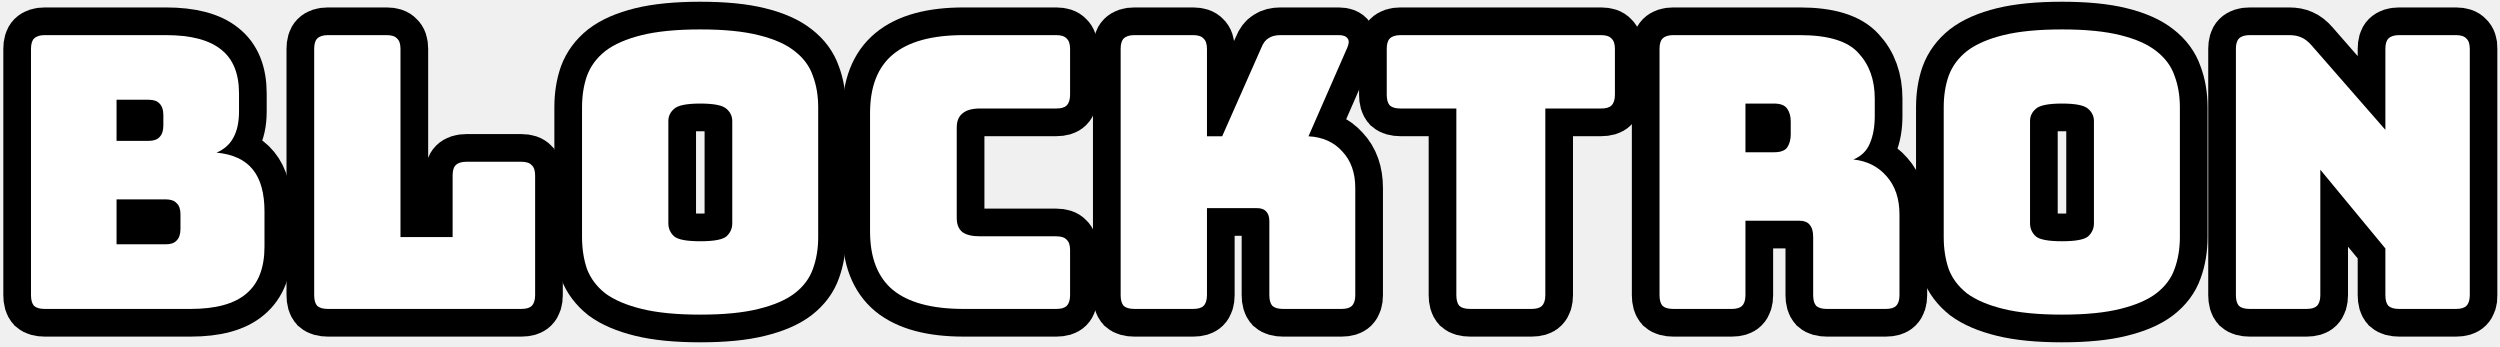
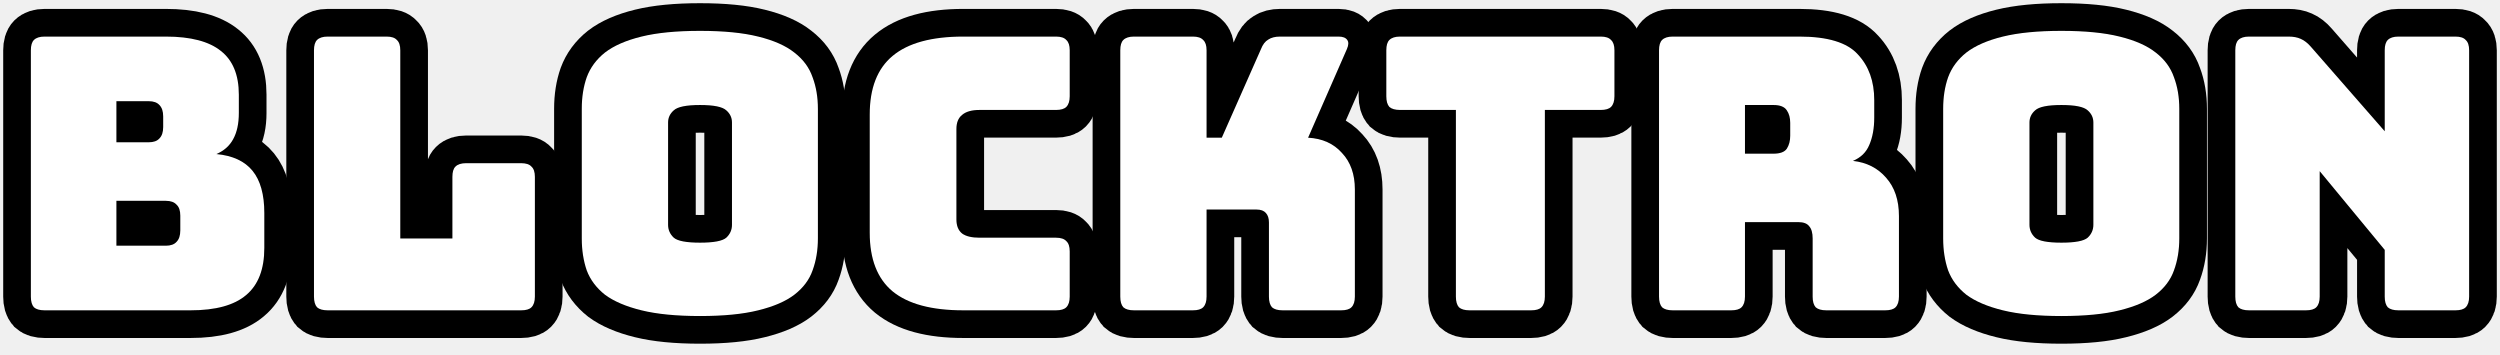
- <svg xmlns="http://www.w3.org/2000/svg" width="526" height="73" viewBox="0 0 526 73" fill="none">
-   <mask id="path-1-outside-1_94_24" maskUnits="userSpaceOnUse" x="0.521" y="0.188" width="525" height="72" fill="black">
-     <rect fill="white" x="0.521" y="0.188" width="525" height="72" />
-     <path d="M40.128 65H9.402C8.388 65 7.641 64.787 7.161 64.36C6.735 63.88 6.521 63.133 6.521 62.119V10.268C6.521 9.255 6.735 8.535 7.161 8.108C7.641 7.628 8.388 7.388 9.402 7.388H34.927C40.155 7.388 44.023 8.401 46.53 10.428C49.037 12.402 50.29 15.47 50.29 19.63V23.471C50.29 25.712 49.89 27.552 49.09 28.992C48.343 30.379 47.17 31.42 45.569 32.113C48.983 32.433 51.517 33.607 53.171 35.634C54.825 37.661 55.652 40.621 55.652 44.516V51.877C55.652 56.358 54.371 59.666 51.811 61.799C49.304 63.933 45.409 65 40.128 65ZM24.525 20.991V29.633H31.326C32.34 29.633 33.087 29.366 33.567 28.832C34.1 28.299 34.367 27.499 34.367 26.432V24.191C34.367 23.125 34.1 22.324 33.567 21.791C33.087 21.258 32.34 20.991 31.326 20.991H24.525ZM24.525 41.955V51.397H34.927C35.941 51.397 36.688 51.13 37.168 50.597C37.701 50.063 37.968 49.263 37.968 48.196V45.076C37.968 44.009 37.701 43.235 37.168 42.755C36.688 42.222 35.941 41.955 34.927 41.955H24.525Z" />
-     <path d="M109.712 65H68.983C67.97 65 67.223 64.787 66.743 64.36C66.316 63.88 66.103 63.133 66.103 62.119V10.268C66.103 9.255 66.316 8.535 66.743 8.108C67.223 7.628 67.97 7.388 68.983 7.388H81.386C82.399 7.388 83.119 7.628 83.546 8.108C84.026 8.535 84.266 9.255 84.266 10.268V49.877H95.229V36.914C95.229 35.901 95.442 35.18 95.869 34.754C96.349 34.273 97.096 34.033 98.109 34.033H109.712C110.725 34.033 111.445 34.273 111.872 34.754C112.352 35.18 112.592 35.901 112.592 36.914V62.119C112.592 63.133 112.352 63.88 111.872 64.36C111.445 64.787 110.725 65 109.712 65Z" />
-     <path d="M172.15 49.877C172.15 52.331 171.776 54.571 171.03 56.598C170.336 58.572 169.056 60.279 167.189 61.719C165.375 63.106 162.841 64.2 159.587 65C156.386 65.8 152.306 66.2 147.345 66.2C142.384 66.2 138.276 65.8 135.022 65C131.768 64.2 129.207 63.106 127.34 61.719C125.527 60.279 124.246 58.572 123.5 56.598C122.806 54.571 122.459 52.331 122.459 49.877V22.591C122.459 20.137 122.806 17.923 123.5 15.95C124.246 13.923 125.527 12.189 127.34 10.749C129.207 9.308 131.768 8.188 135.022 7.388C138.276 6.588 142.384 6.188 147.345 6.188C152.306 6.188 156.386 6.588 159.587 7.388C162.841 8.188 165.375 9.308 167.189 10.749C169.056 12.189 170.336 13.923 171.03 15.95C171.776 17.923 172.15 20.137 172.15 22.591V49.877ZM140.623 46.996C140.623 48.063 141.023 48.97 141.823 49.717C142.624 50.41 144.464 50.757 147.345 50.757C150.225 50.757 152.066 50.41 152.866 49.717C153.666 48.97 154.066 48.063 154.066 46.996V25.472C154.066 24.458 153.666 23.605 152.866 22.911C152.066 22.164 150.225 21.791 147.345 21.791C144.464 21.791 142.624 22.164 141.823 22.911C141.023 23.605 140.623 24.458 140.623 25.472V46.996Z" />
-     <path d="M222.265 65H202.741C196.073 65 191.111 63.666 187.857 60.999C184.657 58.332 183.056 54.224 183.056 48.677V23.791C183.056 18.244 184.657 14.136 187.857 11.469C191.111 8.748 196.073 7.388 202.741 7.388H222.265C223.278 7.388 223.998 7.628 224.425 8.108C224.905 8.535 225.145 9.255 225.145 10.268V19.951C225.145 20.964 224.905 21.711 224.425 22.191C223.998 22.618 223.278 22.831 222.265 22.831H206.181C204.528 22.831 203.301 23.178 202.501 23.871C201.7 24.512 201.3 25.498 201.3 26.832V45.876C201.3 47.21 201.7 48.197 202.501 48.837C203.301 49.423 204.528 49.717 206.181 49.717H222.265C223.278 49.717 223.998 49.957 224.425 50.437C224.905 50.864 225.145 51.584 225.145 52.597V62.119C225.145 63.133 224.905 63.88 224.425 64.36C223.998 64.787 223.278 65 222.265 65Z" />
-     <path d="M251.065 65H238.663C237.649 65 236.902 64.787 236.422 64.36C235.995 63.88 235.782 63.133 235.782 62.119V10.268C235.782 9.255 235.995 8.535 236.422 8.108C236.902 7.628 237.649 7.388 238.663 7.388H251.065C252.079 7.388 252.799 7.628 253.226 8.108C253.706 8.535 253.946 9.255 253.946 10.268V28.672H257.146L265.388 10.028C265.762 9.068 266.268 8.401 266.908 8.028C267.549 7.601 268.375 7.388 269.389 7.388H281.712C282.618 7.388 283.232 7.628 283.552 8.108C283.872 8.535 283.845 9.175 283.472 10.028L275.31 28.672C278.298 28.832 280.671 29.899 282.432 31.873C284.245 33.793 285.152 36.354 285.152 39.555V62.119C285.152 63.133 284.912 63.88 284.432 64.36C284.005 64.787 283.285 65 282.272 65H269.949C268.936 65 268.189 64.787 267.709 64.36C267.282 63.88 267.068 63.133 267.068 62.119V46.516C267.068 45.663 266.855 44.996 266.428 44.516C266.002 44.036 265.361 43.795 264.508 43.795H253.946V62.119C253.946 63.133 253.706 63.88 253.226 64.36C252.799 64.787 252.079 65 251.065 65Z" />
-     <path d="M322.256 65H309.294C308.28 65 307.533 64.787 307.053 64.36C306.626 63.88 306.413 63.133 306.413 62.119V22.831H294.651C293.637 22.831 292.89 22.618 292.41 22.191C291.983 21.711 291.77 20.964 291.77 19.951V10.268C291.77 9.255 291.983 8.535 292.41 8.108C292.89 7.628 293.637 7.388 294.651 7.388H336.899C337.913 7.388 338.633 7.628 339.06 8.108C339.54 8.535 339.78 9.255 339.78 10.268V19.951C339.78 20.964 339.54 21.711 339.06 22.191C338.633 22.618 337.913 22.831 336.899 22.831H325.137V62.119C325.137 63.133 324.897 63.88 324.417 64.36C323.99 64.787 323.27 65 322.256 65Z" />
-     <path d="M367.246 21.791V32.033H373.247C374.634 32.033 375.568 31.686 376.048 30.993C376.528 30.246 376.768 29.339 376.768 28.272V25.552C376.768 24.485 376.528 23.605 376.048 22.911C375.568 22.164 374.634 21.791 373.247 21.791H367.246ZM364.365 65H352.043C351.029 65 350.282 64.787 349.802 64.36C349.375 63.88 349.162 63.133 349.162 62.119V10.268C349.162 9.255 349.375 8.535 349.802 8.108C350.282 7.628 351.029 7.388 352.043 7.388H378.688C384.663 7.388 388.77 8.641 391.011 11.149C393.305 13.602 394.452 16.803 394.452 20.751V24.431C394.452 26.672 394.105 28.592 393.411 30.193C392.771 31.74 391.624 32.86 389.971 33.553C392.851 33.873 395.172 35.047 396.932 37.074C398.746 39.101 399.653 41.795 399.653 45.156V62.119C399.653 63.133 399.413 63.88 398.932 64.36C398.506 64.787 397.786 65 396.772 65H384.369C383.356 65 382.609 64.787 382.129 64.36C381.702 63.88 381.489 63.133 381.489 62.119V49.877C381.489 48.703 381.249 47.85 380.769 47.316C380.342 46.73 379.568 46.436 378.448 46.436H367.246V62.119C367.246 63.133 367.006 63.88 366.526 64.36C366.099 64.787 365.379 65 364.365 65Z" />
-     <path d="M458.648 49.877C458.648 52.331 458.274 54.571 457.527 56.598C456.834 58.572 455.554 60.279 453.686 61.719C451.873 63.106 449.339 64.2 446.085 65C442.884 65.8 438.803 66.2 433.842 66.2C428.881 66.2 424.774 65.8 421.52 65C418.266 64.2 415.705 63.106 413.838 61.719C412.024 60.279 410.744 58.572 409.997 56.598C409.304 54.571 408.957 52.331 408.957 49.877V22.591C408.957 20.137 409.304 17.923 409.997 15.95C410.744 13.923 412.024 12.189 413.838 10.749C415.705 9.308 418.266 8.188 421.52 7.388C424.774 6.588 428.881 6.188 433.842 6.188C438.803 6.188 442.884 6.588 446.085 7.388C449.339 8.188 451.873 9.308 453.686 10.749C455.554 12.189 456.834 13.923 457.527 15.95C458.274 17.923 458.648 20.137 458.648 22.591V49.877ZM427.121 46.996C427.121 48.063 427.521 48.97 428.321 49.717C429.121 50.41 430.962 50.757 433.842 50.757C436.723 50.757 438.563 50.41 439.363 49.717C440.164 48.97 440.564 48.063 440.564 46.996V25.472C440.564 24.458 440.164 23.605 439.363 22.911C438.563 22.164 436.723 21.791 433.842 21.791C430.962 21.791 429.121 22.164 428.321 22.911C427.521 23.605 427.121 24.458 427.121 25.472V46.996Z" />
-     <path d="M485.317 65H473.315C472.301 65 471.555 64.787 471.074 64.36C470.648 63.88 470.434 63.133 470.434 62.119V10.268C470.434 9.255 470.648 8.535 471.074 8.108C471.555 7.628 472.301 7.388 473.315 7.388H481.637C482.65 7.388 483.504 7.548 484.197 7.868C484.944 8.188 485.664 8.748 486.358 9.548L501.881 27.312V10.268C501.881 9.255 502.094 8.535 502.521 8.108C503.001 7.628 503.748 7.388 504.762 7.388H516.764C517.778 7.388 518.498 7.628 518.925 8.108C519.405 8.535 519.645 9.255 519.645 10.268V62.119C519.645 63.133 519.405 63.88 518.925 64.36C518.498 64.787 517.778 65 516.764 65H504.762C503.748 65 503.001 64.787 502.521 64.36C502.094 63.88 501.881 63.133 501.881 62.119V52.277L488.198 35.714V62.119C488.198 63.133 487.958 63.88 487.478 64.36C487.051 64.787 486.331 65 485.317 65Z" />
+ <svg xmlns="http://www.w3.org/2000/svg" width="162" height="23" viewBox="0 0 162 23" fill="none">
+   <mask id="path-1-outside-1_100_2" maskUnits="userSpaceOnUse" x="0" y="0" width="162" height="23" fill="black">
+     <rect fill="white" width="162" height="23" />
+     <path d="M12.348 20.109H2.887C2.575 20.109 2.345 20.044 2.197 19.912C2.066 19.764 2 19.535 2 19.222V3.257C2 2.944 2.066 2.723 2.197 2.591C2.345 2.443 2.575 2.37 2.887 2.37H10.747C12.356 2.37 13.547 2.682 14.319 3.306C15.091 3.914 15.477 4.858 15.477 6.139V7.322C15.477 8.012 15.354 8.579 15.108 9.022C14.878 9.449 14.516 9.769 14.024 9.983C15.075 10.082 15.855 10.443 16.364 11.067C16.873 11.691 17.128 12.603 17.128 13.802V16.069C17.128 17.448 16.734 18.467 15.945 19.124C15.174 19.781 13.974 20.109 12.348 20.109ZM7.544 6.558V9.219H9.638C9.95 9.219 10.18 9.137 10.328 8.973C10.492 8.808 10.574 8.562 10.574 8.234V7.544C10.574 7.215 10.492 6.969 10.328 6.805C10.18 6.64 9.95 6.558 9.638 6.558H7.544ZM7.544 13.014V15.921H10.747C11.059 15.921 11.289 15.839 11.437 15.674C11.601 15.51 11.683 15.264 11.683 14.935V13.974C11.683 13.646 11.601 13.408 11.437 13.26C11.289 13.096 11.059 13.014 10.747 13.014H7.544Z" />
+     <path d="M33.774 20.109H21.233C20.921 20.109 20.691 20.044 20.543 19.912C20.412 19.764 20.346 19.535 20.346 19.222V3.257C20.346 2.944 20.412 2.723 20.543 2.591C20.691 2.443 20.921 2.37 21.233 2.37H25.052C25.364 2.37 25.586 2.443 25.717 2.591C25.865 2.723 25.939 2.944 25.939 3.257V15.453H29.315V11.461C29.315 11.149 29.38 10.927 29.512 10.796C29.66 10.648 29.89 10.574 30.202 10.574H33.774C34.086 10.574 34.308 10.648 34.439 10.796C34.587 10.927 34.661 11.149 34.661 11.461V19.222C34.661 19.535 34.587 19.764 34.439 19.912C34.308 20.044 34.086 20.109 33.774 20.109Z" />
+     <path d="M53 15.453C53 16.208 52.885 16.898 52.655 17.522C52.442 18.13 52.047 18.656 51.472 19.099C50.914 19.526 50.134 19.863 49.132 20.109C48.146 20.356 46.89 20.479 45.362 20.479C43.834 20.479 42.57 20.356 41.568 20.109C40.566 19.863 39.777 19.526 39.202 19.099C38.644 18.656 38.25 18.13 38.02 17.522C37.806 16.898 37.699 16.208 37.699 15.453V7.051C37.699 6.295 37.806 5.614 38.02 5.006C38.25 4.382 38.644 3.848 39.202 3.404C39.777 2.961 40.566 2.616 41.568 2.37C42.57 2.123 43.834 2 45.362 2C46.89 2 48.146 2.123 49.132 2.37C50.134 2.616 50.914 2.961 51.472 3.404C52.047 3.848 52.442 4.382 52.655 5.006C52.885 5.614 53 6.295 53 7.051V15.453ZM43.292 14.566C43.292 14.894 43.416 15.174 43.662 15.403C43.908 15.617 44.475 15.724 45.362 15.724C46.249 15.724 46.816 15.617 47.062 15.403C47.309 15.174 47.432 14.894 47.432 14.566V7.938C47.432 7.626 47.309 7.363 47.062 7.149C46.816 6.92 46.249 6.805 45.362 6.805C44.475 6.805 43.908 6.92 43.662 7.149C43.416 7.363 43.292 7.626 43.292 7.938V14.566Z" />
+     <path d="M68.431 20.109H62.419C60.366 20.109 58.839 19.699 57.837 18.878C56.851 18.056 56.358 16.791 56.358 15.083V7.42C56.358 5.712 56.851 4.447 57.837 3.626C58.839 2.788 60.366 2.37 62.419 2.37H68.431C68.743 2.37 68.965 2.443 69.097 2.591C69.244 2.723 69.318 2.944 69.318 3.257V6.238C69.318 6.55 69.244 6.78 69.097 6.928C68.965 7.059 68.743 7.125 68.431 7.125H63.479C62.97 7.125 62.592 7.232 62.346 7.445C62.099 7.642 61.976 7.946 61.976 8.357V14.221C61.976 14.631 62.099 14.935 62.346 15.132C62.592 15.313 62.97 15.403 63.479 15.403H68.431C68.743 15.403 68.965 15.477 69.097 15.625C69.244 15.757 69.318 15.978 69.318 16.29V19.222C69.318 19.535 69.244 19.764 69.097 19.912C68.965 20.044 68.743 20.109 68.431 20.109Z" />
+     <path d="M77.299 20.109H73.481C73.168 20.109 72.939 20.044 72.791 19.912C72.659 19.764 72.594 19.535 72.594 19.222V3.257C72.594 2.944 72.659 2.723 72.791 2.591C72.939 2.443 73.168 2.37 73.481 2.37H77.299C77.612 2.37 77.833 2.443 77.965 2.591C78.113 2.723 78.186 2.944 78.186 3.257V8.923H79.172L81.71 3.183C81.825 2.887 81.981 2.682 82.178 2.567C82.375 2.435 82.63 2.37 82.942 2.37H86.736C87.015 2.37 87.204 2.443 87.303 2.591C87.401 2.723 87.393 2.92 87.278 3.183L84.765 8.923C85.685 8.973 86.416 9.301 86.958 9.909C87.516 10.5 87.796 11.289 87.796 12.274V19.222C87.796 19.535 87.722 19.764 87.574 19.912C87.442 20.044 87.221 20.109 86.909 20.109H83.114C82.802 20.109 82.572 20.044 82.424 19.912C82.293 19.764 82.227 19.535 82.227 19.222V14.418C82.227 14.155 82.162 13.95 82.03 13.802C81.899 13.654 81.702 13.58 81.439 13.58H78.186V19.222C78.186 19.535 78.113 19.764 77.965 19.912C77.833 20.044 77.612 20.109 77.299 20.109Z" />
+     <path d="M99.221 20.109H95.229C94.917 20.109 94.687 20.044 94.539 19.912C94.408 19.764 94.342 19.535 94.342 19.222V7.125H90.72C90.408 7.125 90.178 7.059 90.03 6.928C89.899 6.78 89.833 6.55 89.833 6.238V3.257C89.833 2.944 89.899 2.723 90.03 2.591C90.178 2.443 90.408 2.37 90.72 2.37H103.729C104.042 2.37 104.263 2.443 104.395 2.591C104.542 2.723 104.616 2.944 104.616 3.257V6.238C104.616 6.55 104.542 6.78 104.395 6.928C104.263 7.059 104.042 7.125 103.729 7.125H100.108V19.222C100.108 19.535 100.034 19.764 99.886 19.912C99.754 20.044 99.533 20.109 99.221 20.109Z" />
+     <path d="M113.074 6.805V9.958H114.922C115.349 9.958 115.636 9.852 115.784 9.638C115.932 9.408 116.006 9.129 116.006 8.8V7.963C116.006 7.634 115.932 7.363 115.784 7.149C115.636 6.92 115.349 6.805 114.922 6.805H113.074ZM112.187 20.109H108.392C108.08 20.109 107.85 20.044 107.702 19.912C107.571 19.764 107.505 19.535 107.505 19.222V3.257C107.505 2.944 107.571 2.723 107.702 2.591C107.85 2.443 108.08 2.37 108.392 2.37H116.597C118.437 2.37 119.701 2.756 120.391 3.528C121.098 4.283 121.451 5.269 121.451 6.484V7.618C121.451 8.307 121.344 8.899 121.13 9.392C120.933 9.868 120.58 10.213 120.071 10.426C120.958 10.525 121.673 10.886 122.215 11.511C122.773 12.135 123.052 12.964 123.052 13.999V19.222C123.052 19.535 122.978 19.764 122.831 19.912C122.699 20.044 122.477 20.109 122.165 20.109H118.346C118.034 20.109 117.804 20.044 117.656 19.912C117.525 19.764 117.459 19.535 117.459 19.222V15.453C117.459 15.091 117.385 14.829 117.238 14.664C117.106 14.484 116.868 14.393 116.523 14.393H113.074V19.222C113.074 19.535 113 19.764 112.852 19.912C112.72 20.044 112.499 20.109 112.187 20.109Z" />
+     <path d="M141.218 15.453C141.218 16.208 141.103 16.898 140.873 17.522C140.659 18.13 140.265 18.656 139.69 19.099C139.132 19.526 138.352 19.863 137.35 20.109C136.364 20.356 135.107 20.479 133.58 20.479C132.052 20.479 130.788 20.356 129.786 20.109C128.784 19.863 127.995 19.526 127.42 19.099C126.862 18.656 126.468 18.13 126.238 17.522C126.024 16.898 125.917 16.208 125.917 15.453V7.051C125.917 6.295 126.024 5.614 126.238 5.006C126.468 4.382 126.862 3.848 127.42 3.404C127.995 2.961 128.784 2.616 129.786 2.37C130.788 2.123 132.052 2 133.58 2C135.107 2 136.364 2.123 137.35 2.37C138.352 2.616 139.132 2.961 139.69 3.404C140.265 3.848 140.659 4.382 140.873 5.006C141.103 5.614 141.218 6.295 141.218 7.051V15.453ZM131.51 14.566C131.51 14.894 131.633 15.174 131.88 15.403C132.126 15.617 132.693 15.724 133.58 15.724C134.467 15.724 135.034 15.617 135.28 15.403C135.526 15.174 135.65 14.894 135.65 14.566V7.938C135.65 7.626 135.526 7.363 135.28 7.149C135.034 6.92 134.467 6.805 133.58 6.805C132.693 6.805 132.126 6.92 131.88 7.149C131.633 7.363 131.51 7.626 131.51 7.938V14.566Z" />
+     <path d="M149.43 20.109H145.734C145.422 20.109 145.192 20.044 145.044 19.912C144.913 19.764 144.847 19.535 144.847 19.222V3.257C144.847 2.944 144.913 2.723 145.044 2.591C145.192 2.443 145.422 2.37 145.734 2.37H148.297C148.609 2.37 148.872 2.419 149.085 2.517C149.315 2.616 149.537 2.788 149.75 3.035L154.53 8.505V3.257C154.53 2.944 154.596 2.723 154.727 2.591C154.875 2.443 155.105 2.37 155.417 2.37H159.113C159.425 2.37 159.647 2.443 159.778 2.591C159.926 2.723 160 2.944 160 3.257V19.222C160 19.535 159.926 19.764 159.778 19.912C159.647 20.044 159.425 20.109 159.113 20.109H155.417C155.105 20.109 154.875 20.044 154.727 19.912C154.596 19.764 154.53 19.535 154.53 19.222V16.192L150.317 11.092V19.222C150.317 19.535 150.243 19.764 150.095 19.912C149.964 20.044 149.742 20.109 149.43 20.109Z" />
  </mask>
-   <path d="M40.128 65H9.402C8.388 65 7.641 64.787 7.161 64.36C6.735 63.88 6.521 63.133 6.521 62.119V10.268C6.521 9.255 6.735 8.535 7.161 8.108C7.641 7.628 8.388 7.388 9.402 7.388H34.927C40.155 7.388 44.023 8.401 46.53 10.428C49.037 12.402 50.29 15.47 50.29 19.63V23.471C50.29 25.712 49.89 27.552 49.09 28.992C48.343 30.379 47.17 31.42 45.569 32.113C48.983 32.433 51.517 33.607 53.171 35.634C54.825 37.661 55.652 40.621 55.652 44.516V51.877C55.652 56.358 54.371 59.666 51.811 61.799C49.304 63.933 45.409 65 40.128 65ZM24.525 20.991V29.633H31.326C32.34 29.633 33.087 29.366 33.567 28.832C34.1 28.299 34.367 27.499 34.367 26.432V24.191C34.367 23.125 34.1 22.324 33.567 21.791C33.087 21.258 32.34 20.991 31.326 20.991H24.525ZM24.525 41.955V51.397H34.927C35.941 51.397 36.688 51.13 37.168 50.597C37.701 50.063 37.968 49.263 37.968 48.196V45.076C37.968 44.009 37.701 43.235 37.168 42.755C36.688 42.222 35.941 41.955 34.927 41.955H24.525Z" fill="white" />
-   <path d="M109.712 65H68.983C67.97 65 67.223 64.787 66.743 64.36C66.316 63.88 66.103 63.133 66.103 62.119V10.268C66.103 9.255 66.316 8.535 66.743 8.108C67.223 7.628 67.97 7.388 68.983 7.388H81.386C82.399 7.388 83.119 7.628 83.546 8.108C84.026 8.535 84.266 9.255 84.266 10.268V49.877H95.229V36.914C95.229 35.901 95.442 35.18 95.869 34.754C96.349 34.273 97.096 34.033 98.109 34.033H109.712C110.725 34.033 111.445 34.273 111.872 34.754C112.352 35.18 112.592 35.901 112.592 36.914V62.119C112.592 63.133 112.352 63.88 111.872 64.36C111.445 64.787 110.725 65 109.712 65Z" fill="white" />
-   <path d="M172.15 49.877C172.15 52.331 171.776 54.571 171.03 56.598C170.336 58.572 169.056 60.279 167.189 61.719C165.375 63.106 162.841 64.2 159.587 65C156.386 65.8 152.306 66.2 147.345 66.2C142.384 66.2 138.276 65.8 135.022 65C131.768 64.2 129.207 63.106 127.34 61.719C125.527 60.279 124.246 58.572 123.5 56.598C122.806 54.571 122.459 52.331 122.459 49.877V22.591C122.459 20.137 122.806 17.923 123.5 15.95C124.246 13.923 125.527 12.189 127.34 10.749C129.207 9.308 131.768 8.188 135.022 7.388C138.276 6.588 142.384 6.188 147.345 6.188C152.306 6.188 156.386 6.588 159.587 7.388C162.841 8.188 165.375 9.308 167.189 10.749C169.056 12.189 170.336 13.923 171.03 15.95C171.776 17.923 172.15 20.137 172.15 22.591V49.877ZM140.623 46.996C140.623 48.063 141.023 48.97 141.823 49.717C142.624 50.41 144.464 50.757 147.345 50.757C150.225 50.757 152.066 50.41 152.866 49.717C153.666 48.97 154.066 48.063 154.066 46.996V25.472C154.066 24.458 153.666 23.605 152.866 22.911C152.066 22.164 150.225 21.791 147.345 21.791C144.464 21.791 142.624 22.164 141.823 22.911C141.023 23.605 140.623 24.458 140.623 25.472V46.996Z" fill="white" />
-   <path d="M222.265 65H202.741C196.073 65 191.111 63.666 187.857 60.999C184.657 58.332 183.056 54.224 183.056 48.677V23.791C183.056 18.244 184.657 14.136 187.857 11.469C191.111 8.748 196.073 7.388 202.741 7.388H222.265C223.278 7.388 223.998 7.628 224.425 8.108C224.905 8.535 225.145 9.255 225.145 10.268V19.951C225.145 20.964 224.905 21.711 224.425 22.191C223.998 22.618 223.278 22.831 222.265 22.831H206.181C204.528 22.831 203.301 23.178 202.501 23.871C201.7 24.512 201.3 25.498 201.3 26.832V45.876C201.3 47.21 201.7 48.197 202.501 48.837C203.301 49.423 204.528 49.717 206.181 49.717H222.265C223.278 49.717 223.998 49.957 224.425 50.437C224.905 50.864 225.145 51.584 225.145 52.597V62.119C225.145 63.133 224.905 63.88 224.425 64.36C223.998 64.787 223.278 65 222.265 65Z" fill="white" />
-   <path d="M251.065 65H238.663C237.649 65 236.902 64.787 236.422 64.36C235.995 63.88 235.782 63.133 235.782 62.119V10.268C235.782 9.255 235.995 8.535 236.422 8.108C236.902 7.628 237.649 7.388 238.663 7.388H251.065C252.079 7.388 252.799 7.628 253.226 8.108C253.706 8.535 253.946 9.255 253.946 10.268V28.672H257.146L265.388 10.028C265.762 9.068 266.268 8.401 266.908 8.028C267.549 7.601 268.375 7.388 269.389 7.388H281.712C282.618 7.388 283.232 7.628 283.552 8.108C283.872 8.535 283.845 9.175 283.472 10.028L275.31 28.672C278.298 28.832 280.671 29.899 282.432 31.873C284.245 33.793 285.152 36.354 285.152 39.555V62.119C285.152 63.133 284.912 63.88 284.432 64.36C284.005 64.787 283.285 65 282.272 65H269.949C268.936 65 268.189 64.787 267.709 64.36C267.282 63.88 267.068 63.133 267.068 62.119V46.516C267.068 45.663 266.855 44.996 266.428 44.516C266.002 44.036 265.361 43.795 264.508 43.795H253.946V62.119C253.946 63.133 253.706 63.88 253.226 64.36C252.799 64.787 252.079 65 251.065 65Z" fill="white" />
-   <path d="M322.256 65H309.294C308.28 65 307.533 64.787 307.053 64.36C306.626 63.88 306.413 63.133 306.413 62.119V22.831H294.651C293.637 22.831 292.89 22.618 292.41 22.191C291.983 21.711 291.77 20.964 291.77 19.951V10.268C291.77 9.255 291.983 8.535 292.41 8.108C292.89 7.628 293.637 7.388 294.651 7.388H336.899C337.913 7.388 338.633 7.628 339.06 8.108C339.54 8.535 339.78 9.255 339.78 10.268V19.951C339.78 20.964 339.54 21.711 339.06 22.191C338.633 22.618 337.913 22.831 336.899 22.831H325.137V62.119C325.137 63.133 324.897 63.88 324.417 64.36C323.99 64.787 323.27 65 322.256 65Z" fill="white" />
-   <path d="M367.246 21.791V32.033H373.247C374.634 32.033 375.568 31.686 376.048 30.993C376.528 30.246 376.768 29.339 376.768 28.272V25.552C376.768 24.485 376.528 23.605 376.048 22.911C375.568 22.164 374.634 21.791 373.247 21.791H367.246ZM364.365 65H352.043C351.029 65 350.282 64.787 349.802 64.36C349.375 63.88 349.162 63.133 349.162 62.119V10.268C349.162 9.255 349.375 8.535 349.802 8.108C350.282 7.628 351.029 7.388 352.043 7.388H378.688C384.663 7.388 388.77 8.641 391.011 11.149C393.305 13.602 394.452 16.803 394.452 20.751V24.431C394.452 26.672 394.105 28.592 393.411 30.193C392.771 31.74 391.624 32.86 389.971 33.553C392.851 33.873 395.172 35.047 396.932 37.074C398.746 39.101 399.653 41.795 399.653 45.156V62.119C399.653 63.133 399.413 63.88 398.932 64.36C398.506 64.787 397.786 65 396.772 65H384.369C383.356 65 382.609 64.787 382.129 64.36C381.702 63.88 381.489 63.133 381.489 62.119V49.877C381.489 48.703 381.249 47.85 380.769 47.316C380.342 46.73 379.568 46.436 378.448 46.436H367.246V62.119C367.246 63.133 367.006 63.88 366.526 64.36C366.099 64.787 365.379 65 364.365 65Z" fill="white" />
-   <path d="M458.648 49.877C458.648 52.331 458.274 54.571 457.527 56.598C456.834 58.572 455.554 60.279 453.686 61.719C451.873 63.106 449.339 64.2 446.085 65C442.884 65.8 438.803 66.2 433.842 66.2C428.881 66.2 424.774 65.8 421.52 65C418.266 64.2 415.705 63.106 413.838 61.719C412.024 60.279 410.744 58.572 409.997 56.598C409.304 54.571 408.957 52.331 408.957 49.877V22.591C408.957 20.137 409.304 17.923 409.997 15.95C410.744 13.923 412.024 12.189 413.838 10.749C415.705 9.308 418.266 8.188 421.52 7.388C424.774 6.588 428.881 6.188 433.842 6.188C438.803 6.188 442.884 6.588 446.085 7.388C449.339 8.188 451.873 9.308 453.686 10.749C455.554 12.189 456.834 13.923 457.527 15.95C458.274 17.923 458.648 20.137 458.648 22.591V49.877ZM427.121 46.996C427.121 48.063 427.521 48.97 428.321 49.717C429.121 50.41 430.962 50.757 433.842 50.757C436.723 50.757 438.563 50.41 439.363 49.717C440.164 48.97 440.564 48.063 440.564 46.996V25.472C440.564 24.458 440.164 23.605 439.363 22.911C438.563 22.164 436.723 21.791 433.842 21.791C430.962 21.791 429.121 22.164 428.321 22.911C427.521 23.605 427.121 24.458 427.121 25.472V46.996Z" fill="white" />
-   <path d="M485.317 65H473.315C472.301 65 471.555 64.787 471.074 64.36C470.648 63.88 470.434 63.133 470.434 62.119V10.268C470.434 9.255 470.648 8.535 471.074 8.108C471.555 7.628 472.301 7.388 473.315 7.388H481.637C482.65 7.388 483.504 7.548 484.197 7.868C484.944 8.188 485.664 8.748 486.358 9.548L501.881 27.312V10.268C501.881 9.255 502.094 8.535 502.521 8.108C503.001 7.628 503.748 7.388 504.762 7.388H516.764C517.778 7.388 518.498 7.628 518.925 8.108C519.405 8.535 519.645 9.255 519.645 10.268V62.119C519.645 63.133 519.405 63.88 518.925 64.36C518.498 64.787 517.778 65 516.764 65H504.762C503.748 65 503.001 64.787 502.521 64.36C502.094 63.88 501.881 63.133 501.881 62.119V52.277L488.198 35.714V62.119C488.198 63.133 487.958 63.88 487.478 64.36C487.051 64.787 486.331 65 485.317 65Z" fill="white" />
-   <path d="M40.128 65H9.402C8.388 65 7.641 64.787 7.161 64.36C6.735 63.88 6.521 63.133 6.521 62.119V10.268C6.521 9.255 6.735 8.535 7.161 8.108C7.641 7.628 8.388 7.388 9.402 7.388H34.927C40.155 7.388 44.023 8.401 46.53 10.428C49.037 12.402 50.29 15.47 50.29 19.63V23.471C50.29 25.712 49.89 27.552 49.09 28.992C48.343 30.379 47.17 31.42 45.569 32.113C48.983 32.433 51.517 33.607 53.171 35.634C54.825 37.661 55.652 40.621 55.652 44.516V51.877C55.652 56.358 54.371 59.666 51.811 61.799C49.304 63.933 45.409 65 40.128 65ZM24.525 20.991V29.633H31.326C32.34 29.633 33.087 29.366 33.567 28.832C34.1 28.299 34.367 27.499 34.367 26.432V24.191C34.367 23.125 34.1 22.324 33.567 21.791C33.087 21.258 32.34 20.991 31.326 20.991H24.525ZM24.525 41.955V51.397H34.927C35.941 51.397 36.688 51.13 37.168 50.597C37.701 50.063 37.968 49.263 37.968 48.196V45.076C37.968 44.009 37.701 43.235 37.168 42.755C36.688 42.222 35.941 41.955 34.927 41.955H24.525Z" stroke="black" stroke-width="11.642" mask="url(#path-1-outside-1_94_24)" />
-   <path d="M109.712 65H68.983C67.97 65 67.223 64.787 66.743 64.36C66.316 63.88 66.103 63.133 66.103 62.119V10.268C66.103 9.255 66.316 8.535 66.743 8.108C67.223 7.628 67.97 7.388 68.983 7.388H81.386C82.399 7.388 83.119 7.628 83.546 8.108C84.026 8.535 84.266 9.255 84.266 10.268V49.877H95.229V36.914C95.229 35.901 95.442 35.18 95.869 34.754C96.349 34.273 97.096 34.033 98.109 34.033H109.712C110.725 34.033 111.445 34.273 111.872 34.754C112.352 35.18 112.592 35.901 112.592 36.914V62.119C112.592 63.133 112.352 63.88 111.872 64.36C111.445 64.787 110.725 65 109.712 65Z" stroke="black" stroke-width="11.642" mask="url(#path-1-outside-1_94_24)" />
-   <path d="M172.15 49.877C172.15 52.331 171.776 54.571 171.03 56.598C170.336 58.572 169.056 60.279 167.189 61.719C165.375 63.106 162.841 64.2 159.587 65C156.386 65.8 152.306 66.2 147.345 66.2C142.384 66.2 138.276 65.8 135.022 65C131.768 64.2 129.207 63.106 127.34 61.719C125.527 60.279 124.246 58.572 123.5 56.598C122.806 54.571 122.459 52.331 122.459 49.877V22.591C122.459 20.137 122.806 17.923 123.5 15.95C124.246 13.923 125.527 12.189 127.34 10.749C129.207 9.308 131.768 8.188 135.022 7.388C138.276 6.588 142.384 6.188 147.345 6.188C152.306 6.188 156.386 6.588 159.587 7.388C162.841 8.188 165.375 9.308 167.189 10.749C169.056 12.189 170.336 13.923 171.03 15.95C171.776 17.923 172.15 20.137 172.15 22.591V49.877ZM140.623 46.996C140.623 48.063 141.023 48.97 141.823 49.717C142.624 50.41 144.464 50.757 147.345 50.757C150.225 50.757 152.066 50.41 152.866 49.717C153.666 48.97 154.066 48.063 154.066 46.996V25.472C154.066 24.458 153.666 23.605 152.866 22.911C152.066 22.164 150.225 21.791 147.345 21.791C144.464 21.791 142.624 22.164 141.823 22.911C141.023 23.605 140.623 24.458 140.623 25.472V46.996Z" stroke="black" stroke-width="11.642" mask="url(#path-1-outside-1_94_24)" />
-   <path d="M222.265 65H202.741C196.073 65 191.111 63.666 187.857 60.999C184.657 58.332 183.056 54.224 183.056 48.677V23.791C183.056 18.244 184.657 14.136 187.857 11.469C191.111 8.748 196.073 7.388 202.741 7.388H222.265C223.278 7.388 223.998 7.628 224.425 8.108C224.905 8.535 225.145 9.255 225.145 10.268V19.951C225.145 20.964 224.905 21.711 224.425 22.191C223.998 22.618 223.278 22.831 222.265 22.831H206.181C204.528 22.831 203.301 23.178 202.501 23.871C201.7 24.512 201.3 25.498 201.3 26.832V45.876C201.3 47.21 201.7 48.197 202.501 48.837C203.301 49.423 204.528 49.717 206.181 49.717H222.265C223.278 49.717 223.998 49.957 224.425 50.437C224.905 50.864 225.145 51.584 225.145 52.597V62.119C225.145 63.133 224.905 63.88 224.425 64.36C223.998 64.787 223.278 65 222.265 65Z" stroke="black" stroke-width="11.642" mask="url(#path-1-outside-1_94_24)" />
-   <path d="M251.065 65H238.663C237.649 65 236.902 64.787 236.422 64.36C235.995 63.88 235.782 63.133 235.782 62.119V10.268C235.782 9.255 235.995 8.535 236.422 8.108C236.902 7.628 237.649 7.388 238.663 7.388H251.065C252.079 7.388 252.799 7.628 253.226 8.108C253.706 8.535 253.946 9.255 253.946 10.268V28.672H257.146L265.388 10.028C265.762 9.068 266.268 8.401 266.908 8.028C267.549 7.601 268.375 7.388 269.389 7.388H281.712C282.618 7.388 283.232 7.628 283.552 8.108C283.872 8.535 283.845 9.175 283.472 10.028L275.31 28.672C278.298 28.832 280.671 29.899 282.432 31.873C284.245 33.793 285.152 36.354 285.152 39.555V62.119C285.152 63.133 284.912 63.88 284.432 64.36C284.005 64.787 283.285 65 282.272 65H269.949C268.936 65 268.189 64.787 267.709 64.36C267.282 63.88 267.068 63.133 267.068 62.119V46.516C267.068 45.663 266.855 44.996 266.428 44.516C266.002 44.036 265.361 43.795 264.508 43.795H253.946V62.119C253.946 63.133 253.706 63.88 253.226 64.36C252.799 64.787 252.079 65 251.065 65Z" stroke="black" stroke-width="11.642" mask="url(#path-1-outside-1_94_24)" />
-   <path d="M322.256 65H309.294C308.28 65 307.533 64.787 307.053 64.36C306.626 63.88 306.413 63.133 306.413 62.119V22.831H294.651C293.637 22.831 292.89 22.618 292.41 22.191C291.983 21.711 291.77 20.964 291.77 19.951V10.268C291.77 9.255 291.983 8.535 292.41 8.108C292.89 7.628 293.637 7.388 294.651 7.388H336.899C337.913 7.388 338.633 7.628 339.06 8.108C339.54 8.535 339.78 9.255 339.78 10.268V19.951C339.78 20.964 339.54 21.711 339.06 22.191C338.633 22.618 337.913 22.831 336.899 22.831H325.137V62.119C325.137 63.133 324.897 63.88 324.417 64.36C323.99 64.787 323.27 65 322.256 65Z" stroke="black" stroke-width="11.642" mask="url(#path-1-outside-1_94_24)" />
-   <path d="M367.246 21.791V32.033H373.247C374.634 32.033 375.568 31.686 376.048 30.993C376.528 30.246 376.768 29.339 376.768 28.272V25.552C376.768 24.485 376.528 23.605 376.048 22.911C375.568 22.164 374.634 21.791 373.247 21.791H367.246ZM364.365 65H352.043C351.029 65 350.282 64.787 349.802 64.36C349.375 63.88 349.162 63.133 349.162 62.119V10.268C349.162 9.255 349.375 8.535 349.802 8.108C350.282 7.628 351.029 7.388 352.043 7.388H378.688C384.663 7.388 388.77 8.641 391.011 11.149C393.305 13.602 394.452 16.803 394.452 20.751V24.431C394.452 26.672 394.105 28.592 393.411 30.193C392.771 31.74 391.624 32.86 389.971 33.553C392.851 33.873 395.172 35.047 396.932 37.074C398.746 39.101 399.653 41.795 399.653 45.156V62.119C399.653 63.133 399.413 63.88 398.932 64.36C398.506 64.787 397.786 65 396.772 65H384.369C383.356 65 382.609 64.787 382.129 64.36C381.702 63.88 381.489 63.133 381.489 62.119V49.877C381.489 48.703 381.249 47.85 380.769 47.316C380.342 46.73 379.568 46.436 378.448 46.436H367.246V62.119C367.246 63.133 367.006 63.88 366.526 64.36C366.099 64.787 365.379 65 364.365 65Z" stroke="black" stroke-width="11.642" mask="url(#path-1-outside-1_94_24)" />
-   <path d="M458.648 49.877C458.648 52.331 458.274 54.571 457.527 56.598C456.834 58.572 455.554 60.279 453.686 61.719C451.873 63.106 449.339 64.2 446.085 65C442.884 65.8 438.803 66.2 433.842 66.2C428.881 66.2 424.774 65.8 421.52 65C418.266 64.2 415.705 63.106 413.838 61.719C412.024 60.279 410.744 58.572 409.997 56.598C409.304 54.571 408.957 52.331 408.957 49.877V22.591C408.957 20.137 409.304 17.923 409.997 15.95C410.744 13.923 412.024 12.189 413.838 10.749C415.705 9.308 418.266 8.188 421.52 7.388C424.774 6.588 428.881 6.188 433.842 6.188C438.803 6.188 442.884 6.588 446.085 7.388C449.339 8.188 451.873 9.308 453.686 10.749C455.554 12.189 456.834 13.923 457.527 15.95C458.274 17.923 458.648 20.137 458.648 22.591V49.877ZM427.121 46.996C427.121 48.063 427.521 48.97 428.321 49.717C429.121 50.41 430.962 50.757 433.842 50.757C436.723 50.757 438.563 50.41 439.363 49.717C440.164 48.97 440.564 48.063 440.564 46.996V25.472C440.564 24.458 440.164 23.605 439.363 22.911C438.563 22.164 436.723 21.791 433.842 21.791C430.962 21.791 429.121 22.164 428.321 22.911C427.521 23.605 427.121 24.458 427.121 25.472V46.996Z" stroke="black" stroke-width="11.642" mask="url(#path-1-outside-1_94_24)" />
-   <path d="M485.317 65H473.315C472.301 65 471.555 64.787 471.074 64.36C470.648 63.88 470.434 63.133 470.434 62.119V10.268C470.434 9.255 470.648 8.535 471.074 8.108C471.555 7.628 472.301 7.388 473.315 7.388H481.637C482.65 7.388 483.504 7.548 484.197 7.868C484.944 8.188 485.664 8.748 486.358 9.548L501.881 27.312V10.268C501.881 9.255 502.094 8.535 502.521 8.108C503.001 7.628 503.748 7.388 504.762 7.388H516.764C517.778 7.388 518.498 7.628 518.925 8.108C519.405 8.535 519.645 9.255 519.645 10.268V62.119C519.645 63.133 519.405 63.88 518.925 64.36C518.498 64.787 517.778 65 516.764 65H504.762C503.748 65 503.001 64.787 502.521 64.36C502.094 63.88 501.881 63.133 501.881 62.119V52.277L488.198 35.714V62.119C488.198 63.133 487.958 63.88 487.478 64.36C487.051 64.787 486.331 65 485.317 65Z" stroke="black" stroke-width="11.642" mask="url(#path-1-outside-1_94_24)" />
+   <path d="M12.348 20.109H2.887C2.575 20.109 2.345 20.044 2.197 19.912C2.066 19.764 2 19.535 2 19.222V3.257C2 2.944 2.066 2.723 2.197 2.591C2.345 2.443 2.575 2.37 2.887 2.37H10.747C12.356 2.37 13.547 2.682 14.319 3.306C15.091 3.914 15.477 4.858 15.477 6.139V7.322C15.477 8.012 15.354 8.579 15.108 9.022C14.878 9.449 14.516 9.769 14.024 9.983C15.075 10.082 15.855 10.443 16.364 11.067C16.873 11.691 17.128 12.603 17.128 13.802V16.069C17.128 17.448 16.734 18.467 15.945 19.124C15.174 19.781 13.974 20.109 12.348 20.109ZM7.544 6.558V9.219H9.638C9.95 9.219 10.18 9.137 10.328 8.973C10.492 8.808 10.574 8.562 10.574 8.234V7.544C10.574 7.215 10.492 6.969 10.328 6.805C10.18 6.64 9.95 6.558 9.638 6.558H7.544ZM7.544 13.014V15.921H10.747C11.059 15.921 11.289 15.839 11.437 15.674C11.601 15.51 11.683 15.264 11.683 14.935V13.974C11.683 13.646 11.601 13.408 11.437 13.26C11.289 13.096 11.059 13.014 10.747 13.014H7.544Z" fill="white" />
+   <path d="M33.774 20.109H21.233C20.921 20.109 20.691 20.044 20.543 19.912C20.412 19.764 20.346 19.535 20.346 19.222V3.257C20.346 2.944 20.412 2.723 20.543 2.591C20.691 2.443 20.921 2.37 21.233 2.37H25.052C25.364 2.37 25.586 2.443 25.717 2.591C25.865 2.723 25.939 2.944 25.939 3.257V15.453H29.315V11.461C29.315 11.149 29.38 10.927 29.512 10.796C29.66 10.648 29.89 10.574 30.202 10.574H33.774C34.086 10.574 34.308 10.648 34.439 10.796C34.587 10.927 34.661 11.149 34.661 11.461V19.222C34.661 19.535 34.587 19.764 34.439 19.912C34.308 20.044 34.086 20.109 33.774 20.109Z" fill="white" />
+   <path d="M53 15.453C53 16.208 52.885 16.898 52.655 17.522C52.442 18.13 52.047 18.656 51.472 19.099C50.914 19.526 50.134 19.863 49.132 20.109C48.146 20.356 46.89 20.479 45.362 20.479C43.834 20.479 42.57 20.356 41.568 20.109C40.566 19.863 39.777 19.526 39.202 19.099C38.644 18.656 38.25 18.13 38.02 17.522C37.806 16.898 37.699 16.208 37.699 15.453V7.051C37.699 6.295 37.806 5.614 38.02 5.006C38.25 4.382 38.644 3.848 39.202 3.404C39.777 2.961 40.566 2.616 41.568 2.37C42.57 2.123 43.834 2 45.362 2C46.89 2 48.146 2.123 49.132 2.37C50.134 2.616 50.914 2.961 51.472 3.404C52.047 3.848 52.442 4.382 52.655 5.006C52.885 5.614 53 6.295 53 7.051V15.453ZM43.292 14.566C43.292 14.894 43.416 15.174 43.662 15.403C43.908 15.617 44.475 15.724 45.362 15.724C46.249 15.724 46.816 15.617 47.062 15.403C47.309 15.174 47.432 14.894 47.432 14.566V7.938C47.432 7.626 47.309 7.363 47.062 7.149C46.816 6.92 46.249 6.805 45.362 6.805C44.475 6.805 43.908 6.92 43.662 7.149C43.416 7.363 43.292 7.626 43.292 7.938V14.566Z" fill="white" />
+   <path d="M68.431 20.109H62.419C60.366 20.109 58.839 19.699 57.837 18.878C56.851 18.056 56.358 16.791 56.358 15.083V7.42C56.358 5.712 56.851 4.447 57.837 3.626C58.839 2.788 60.366 2.37 62.419 2.37H68.431C68.743 2.37 68.965 2.443 69.097 2.591C69.244 2.723 69.318 2.944 69.318 3.257V6.238C69.318 6.55 69.244 6.78 69.097 6.928C68.965 7.059 68.743 7.125 68.431 7.125H63.479C62.97 7.125 62.592 7.232 62.346 7.445C62.099 7.642 61.976 7.946 61.976 8.357V14.221C61.976 14.631 62.099 14.935 62.346 15.132C62.592 15.313 62.97 15.403 63.479 15.403H68.431C68.743 15.403 68.965 15.477 69.097 15.625C69.244 15.757 69.318 15.978 69.318 16.29V19.222C69.318 19.535 69.244 19.764 69.097 19.912C68.965 20.044 68.743 20.109 68.431 20.109Z" fill="white" />
+   <path d="M77.299 20.109H73.481C73.168 20.109 72.939 20.044 72.791 19.912C72.659 19.764 72.594 19.535 72.594 19.222V3.257C72.594 2.944 72.659 2.723 72.791 2.591C72.939 2.443 73.168 2.37 73.481 2.37H77.299C77.612 2.37 77.833 2.443 77.965 2.591C78.113 2.723 78.186 2.944 78.186 3.257V8.923H79.172L81.71 3.183C81.825 2.887 81.981 2.682 82.178 2.567C82.375 2.435 82.63 2.37 82.942 2.37H86.736C87.015 2.37 87.204 2.443 87.303 2.591C87.401 2.723 87.393 2.92 87.278 3.183L84.765 8.923C85.685 8.973 86.416 9.301 86.958 9.909C87.516 10.5 87.796 11.289 87.796 12.274V19.222C87.796 19.535 87.722 19.764 87.574 19.912C87.442 20.044 87.221 20.109 86.909 20.109H83.114C82.802 20.109 82.572 20.044 82.424 19.912C82.293 19.764 82.227 19.535 82.227 19.222V14.418C82.227 14.155 82.162 13.95 82.03 13.802C81.899 13.654 81.702 13.58 81.439 13.58H78.186V19.222C78.186 19.535 78.113 19.764 77.965 19.912C77.833 20.044 77.612 20.109 77.299 20.109Z" fill="white" />
+   <path d="M99.221 20.109H95.229C94.917 20.109 94.687 20.044 94.539 19.912C94.408 19.764 94.342 19.535 94.342 19.222V7.125H90.72C90.408 7.125 90.178 7.059 90.03 6.928C89.899 6.78 89.833 6.55 89.833 6.238V3.257C89.833 2.944 89.899 2.723 90.03 2.591C90.178 2.443 90.408 2.37 90.72 2.37H103.729C104.042 2.37 104.263 2.443 104.395 2.591C104.542 2.723 104.616 2.944 104.616 3.257V6.238C104.616 6.55 104.542 6.78 104.395 6.928C104.263 7.059 104.042 7.125 103.729 7.125H100.108V19.222C100.108 19.535 100.034 19.764 99.886 19.912C99.754 20.044 99.533 20.109 99.221 20.109Z" fill="white" />
+   <path d="M113.074 6.805V9.958H114.922C115.349 9.958 115.636 9.852 115.784 9.638C115.932 9.408 116.006 9.129 116.006 8.8V7.963C116.006 7.634 115.932 7.363 115.784 7.149C115.636 6.92 115.349 6.805 114.922 6.805H113.074ZM112.187 20.109H108.392C108.08 20.109 107.85 20.044 107.702 19.912C107.571 19.764 107.505 19.535 107.505 19.222V3.257C107.505 2.944 107.571 2.723 107.702 2.591C107.85 2.443 108.08 2.37 108.392 2.37H116.597C118.437 2.37 119.701 2.756 120.391 3.528C121.098 4.283 121.451 5.269 121.451 6.484V7.618C121.451 8.307 121.344 8.899 121.13 9.392C120.933 9.868 120.58 10.213 120.071 10.426C120.958 10.525 121.673 10.886 122.215 11.511C122.773 12.135 123.052 12.964 123.052 13.999V19.222C123.052 19.535 122.978 19.764 122.831 19.912C122.699 20.044 122.477 20.109 122.165 20.109H118.346C118.034 20.109 117.804 20.044 117.656 19.912C117.525 19.764 117.459 19.535 117.459 19.222V15.453C117.459 15.091 117.385 14.829 117.238 14.664C117.106 14.484 116.868 14.393 116.523 14.393H113.074V19.222C113.074 19.535 113 19.764 112.852 19.912C112.72 20.044 112.499 20.109 112.187 20.109Z" fill="white" />
+   <path d="M141.218 15.453C141.218 16.208 141.103 16.898 140.873 17.522C140.659 18.13 140.265 18.656 139.69 19.099C139.132 19.526 138.352 19.863 137.35 20.109C136.364 20.356 135.107 20.479 133.58 20.479C132.052 20.479 130.788 20.356 129.786 20.109C128.784 19.863 127.995 19.526 127.42 19.099C126.862 18.656 126.468 18.13 126.238 17.522C126.024 16.898 125.917 16.208 125.917 15.453V7.051C125.917 6.295 126.024 5.614 126.238 5.006C126.468 4.382 126.862 3.848 127.42 3.404C127.995 2.961 128.784 2.616 129.786 2.37C130.788 2.123 132.052 2 133.58 2C135.107 2 136.364 2.123 137.35 2.37C138.352 2.616 139.132 2.961 139.69 3.404C140.265 3.848 140.659 4.382 140.873 5.006C141.103 5.614 141.218 6.295 141.218 7.051V15.453ZM131.51 14.566C131.51 14.894 131.633 15.174 131.88 15.403C132.126 15.617 132.693 15.724 133.58 15.724C134.467 15.724 135.034 15.617 135.28 15.403C135.526 15.174 135.65 14.894 135.65 14.566V7.938C135.65 7.626 135.526 7.363 135.28 7.149C135.034 6.92 134.467 6.805 133.58 6.805C132.693 6.805 132.126 6.92 131.88 7.149C131.633 7.363 131.51 7.626 131.51 7.938V14.566Z" fill="white" />
+   <path d="M149.43 20.109H145.734C145.422 20.109 145.192 20.044 145.044 19.912C144.913 19.764 144.847 19.535 144.847 19.222V3.257C144.847 2.944 144.913 2.723 145.044 2.591C145.192 2.443 145.422 2.37 145.734 2.37H148.297C148.609 2.37 148.872 2.419 149.085 2.517C149.315 2.616 149.537 2.788 149.75 3.035L154.53 8.505V3.257C154.53 2.944 154.596 2.723 154.727 2.591C154.875 2.443 155.105 2.37 155.417 2.37H159.113C159.425 2.37 159.647 2.443 159.778 2.591C159.926 2.723 160 2.944 160 3.257V19.222C160 19.535 159.926 19.764 159.778 19.912C159.647 20.044 159.425 20.109 159.113 20.109H155.417C155.105 20.109 154.875 20.044 154.727 19.912C154.596 19.764 154.53 19.535 154.53 19.222V16.192L150.317 11.092V19.222C150.317 19.535 150.243 19.764 150.095 19.912C149.964 20.044 149.742 20.109 149.43 20.109Z" fill="white" />
+   <path d="M12.348 20.109H2.887C2.575 20.109 2.345 20.044 2.197 19.912C2.066 19.764 2 19.535 2 19.222V3.257C2 2.944 2.066 2.723 2.197 2.591C2.345 2.443 2.575 2.37 2.887 2.37H10.747C12.356 2.37 13.547 2.682 14.319 3.306C15.091 3.914 15.477 4.858 15.477 6.139V7.322C15.477 8.012 15.354 8.579 15.108 9.022C14.878 9.449 14.516 9.769 14.024 9.983C15.075 10.082 15.855 10.443 16.364 11.067C16.873 11.691 17.128 12.603 17.128 13.802V16.069C17.128 17.448 16.734 18.467 15.945 19.124C15.174 19.781 13.974 20.109 12.348 20.109ZM7.544 6.558V9.219H9.638C9.95 9.219 10.18 9.137 10.328 8.973C10.492 8.808 10.574 8.562 10.574 8.234V7.544C10.574 7.215 10.492 6.969 10.328 6.805C10.18 6.64 9.95 6.558 9.638 6.558H7.544ZM7.544 13.014V15.921H10.747C11.059 15.921 11.289 15.839 11.437 15.674C11.601 15.51 11.683 15.264 11.683 14.935V13.974C11.683 13.646 11.601 13.408 11.437 13.26C11.289 13.096 11.059 13.014 10.747 13.014H7.544Z" stroke="black" stroke-width="3.585" mask="url(#path-1-outside-1_100_2)" />
+   <path d="M33.774 20.109H21.233C20.921 20.109 20.691 20.044 20.543 19.912C20.412 19.764 20.346 19.535 20.346 19.222V3.257C20.346 2.944 20.412 2.723 20.543 2.591C20.691 2.443 20.921 2.37 21.233 2.37H25.052C25.364 2.37 25.586 2.443 25.717 2.591C25.865 2.723 25.939 2.944 25.939 3.257V15.453H29.315V11.461C29.315 11.149 29.38 10.927 29.512 10.796C29.66 10.648 29.89 10.574 30.202 10.574H33.774C34.086 10.574 34.308 10.648 34.439 10.796C34.587 10.927 34.661 11.149 34.661 11.461V19.222C34.661 19.535 34.587 19.764 34.439 19.912C34.308 20.044 34.086 20.109 33.774 20.109Z" stroke="black" stroke-width="3.585" mask="url(#path-1-outside-1_100_2)" />
+   <path d="M53 15.453C53 16.208 52.885 16.898 52.655 17.522C52.442 18.13 52.047 18.656 51.472 19.099C50.914 19.526 50.134 19.863 49.132 20.109C48.146 20.356 46.89 20.479 45.362 20.479C43.834 20.479 42.57 20.356 41.568 20.109C40.566 19.863 39.777 19.526 39.202 19.099C38.644 18.656 38.25 18.13 38.02 17.522C37.806 16.898 37.699 16.208 37.699 15.453V7.051C37.699 6.295 37.806 5.614 38.02 5.006C38.25 4.382 38.644 3.848 39.202 3.404C39.777 2.961 40.566 2.616 41.568 2.37C42.57 2.123 43.834 2 45.362 2C46.89 2 48.146 2.123 49.132 2.37C50.134 2.616 50.914 2.961 51.472 3.404C52.047 3.848 52.442 4.382 52.655 5.006C52.885 5.614 53 6.295 53 7.051V15.453ZM43.292 14.566C43.292 14.894 43.416 15.174 43.662 15.403C43.908 15.617 44.475 15.724 45.362 15.724C46.249 15.724 46.816 15.617 47.062 15.403C47.309 15.174 47.432 14.894 47.432 14.566V7.938C47.432 7.626 47.309 7.363 47.062 7.149C46.816 6.92 46.249 6.805 45.362 6.805C44.475 6.805 43.908 6.92 43.662 7.149C43.416 7.363 43.292 7.626 43.292 7.938V14.566Z" stroke="black" stroke-width="3.585" mask="url(#path-1-outside-1_100_2)" />
+   <path d="M68.431 20.109H62.419C60.366 20.109 58.839 19.699 57.837 18.878C56.851 18.056 56.358 16.791 56.358 15.083V7.42C56.358 5.712 56.851 4.447 57.837 3.626C58.839 2.788 60.366 2.37 62.419 2.37H68.431C68.743 2.37 68.965 2.443 69.097 2.591C69.244 2.723 69.318 2.944 69.318 3.257V6.238C69.318 6.55 69.244 6.78 69.097 6.928C68.965 7.059 68.743 7.125 68.431 7.125H63.479C62.97 7.125 62.592 7.232 62.346 7.445C62.099 7.642 61.976 7.946 61.976 8.357V14.221C61.976 14.631 62.099 14.935 62.346 15.132C62.592 15.313 62.97 15.403 63.479 15.403H68.431C68.743 15.403 68.965 15.477 69.097 15.625C69.244 15.757 69.318 15.978 69.318 16.29V19.222C69.318 19.535 69.244 19.764 69.097 19.912C68.965 20.044 68.743 20.109 68.431 20.109Z" stroke="black" stroke-width="3.585" mask="url(#path-1-outside-1_100_2)" />
+   <path d="M77.299 20.109H73.481C73.168 20.109 72.939 20.044 72.791 19.912C72.659 19.764 72.594 19.535 72.594 19.222V3.257C72.594 2.944 72.659 2.723 72.791 2.591C72.939 2.443 73.168 2.37 73.481 2.37H77.299C77.612 2.37 77.833 2.443 77.965 2.591C78.113 2.723 78.186 2.944 78.186 3.257V8.923H79.172L81.71 3.183C81.825 2.887 81.981 2.682 82.178 2.567C82.375 2.435 82.63 2.37 82.942 2.37H86.736C87.015 2.37 87.204 2.443 87.303 2.591C87.401 2.723 87.393 2.92 87.278 3.183L84.765 8.923C85.685 8.973 86.416 9.301 86.958 9.909C87.516 10.5 87.796 11.289 87.796 12.274V19.222C87.796 19.535 87.722 19.764 87.574 19.912C87.442 20.044 87.221 20.109 86.909 20.109H83.114C82.802 20.109 82.572 20.044 82.424 19.912C82.293 19.764 82.227 19.535 82.227 19.222V14.418C82.227 14.155 82.162 13.95 82.03 13.802C81.899 13.654 81.702 13.58 81.439 13.58H78.186V19.222C78.186 19.535 78.113 19.764 77.965 19.912C77.833 20.044 77.612 20.109 77.299 20.109Z" stroke="black" stroke-width="3.585" mask="url(#path-1-outside-1_100_2)" />
+   <path d="M99.221 20.109H95.229C94.917 20.109 94.687 20.044 94.539 19.912C94.408 19.764 94.342 19.535 94.342 19.222V7.125H90.72C90.408 7.125 90.178 7.059 90.03 6.928C89.899 6.78 89.833 6.55 89.833 6.238V3.257C89.833 2.944 89.899 2.723 90.03 2.591C90.178 2.443 90.408 2.37 90.72 2.37H103.729C104.042 2.37 104.263 2.443 104.395 2.591C104.542 2.723 104.616 2.944 104.616 3.257V6.238C104.616 6.55 104.542 6.78 104.395 6.928C104.263 7.059 104.042 7.125 103.729 7.125H100.108V19.222C100.108 19.535 100.034 19.764 99.886 19.912C99.754 20.044 99.533 20.109 99.221 20.109Z" stroke="black" stroke-width="3.585" mask="url(#path-1-outside-1_100_2)" />
+   <path d="M113.074 6.805V9.958H114.922C115.349 9.958 115.636 9.852 115.784 9.638C115.932 9.408 116.006 9.129 116.006 8.8V7.963C116.006 7.634 115.932 7.363 115.784 7.149C115.636 6.92 115.349 6.805 114.922 6.805H113.074ZM112.187 20.109H108.392C108.08 20.109 107.85 20.044 107.702 19.912C107.571 19.764 107.505 19.535 107.505 19.222V3.257C107.505 2.944 107.571 2.723 107.702 2.591C107.85 2.443 108.08 2.37 108.392 2.37H116.597C118.437 2.37 119.701 2.756 120.391 3.528C121.098 4.283 121.451 5.269 121.451 6.484V7.618C121.451 8.307 121.344 8.899 121.13 9.392C120.933 9.868 120.58 10.213 120.071 10.426C120.958 10.525 121.673 10.886 122.215 11.511C122.773 12.135 123.052 12.964 123.052 13.999V19.222C123.052 19.535 122.978 19.764 122.831 19.912C122.699 20.044 122.477 20.109 122.165 20.109H118.346C118.034 20.109 117.804 20.044 117.656 19.912C117.525 19.764 117.459 19.535 117.459 19.222V15.453C117.459 15.091 117.385 14.829 117.238 14.664C117.106 14.484 116.868 14.393 116.523 14.393H113.074V19.222C113.074 19.535 113 19.764 112.852 19.912C112.72 20.044 112.499 20.109 112.187 20.109Z" stroke="black" stroke-width="3.585" mask="url(#path-1-outside-1_100_2)" />
+   <path d="M141.218 15.453C141.218 16.208 141.103 16.898 140.873 17.522C140.659 18.13 140.265 18.656 139.69 19.099C139.132 19.526 138.352 19.863 137.35 20.109C136.364 20.356 135.107 20.479 133.58 20.479C132.052 20.479 130.788 20.356 129.786 20.109C128.784 19.863 127.995 19.526 127.42 19.099C126.862 18.656 126.468 18.13 126.238 17.522C126.024 16.898 125.917 16.208 125.917 15.453V7.051C125.917 6.295 126.024 5.614 126.238 5.006C126.468 4.382 126.862 3.848 127.42 3.404C127.995 2.961 128.784 2.616 129.786 2.37C130.788 2.123 132.052 2 133.58 2C135.107 2 136.364 2.123 137.35 2.37C138.352 2.616 139.132 2.961 139.69 3.404C140.265 3.848 140.659 4.382 140.873 5.006C141.103 5.614 141.218 6.295 141.218 7.051V15.453ZM131.51 14.566C131.51 14.894 131.633 15.174 131.88 15.403C132.126 15.617 132.693 15.724 133.58 15.724C134.467 15.724 135.034 15.617 135.28 15.403C135.526 15.174 135.65 14.894 135.65 14.566V7.938C135.65 7.626 135.526 7.363 135.28 7.149C135.034 6.92 134.467 6.805 133.58 6.805C132.693 6.805 132.126 6.92 131.88 7.149C131.633 7.363 131.51 7.626 131.51 7.938V14.566Z" stroke="black" stroke-width="3.585" mask="url(#path-1-outside-1_100_2)" />
+   <path d="M149.43 20.109H145.734C145.422 20.109 145.192 20.044 145.044 19.912C144.913 19.764 144.847 19.535 144.847 19.222V3.257C144.847 2.944 144.913 2.723 145.044 2.591C145.192 2.443 145.422 2.37 145.734 2.37H148.297C148.609 2.37 148.872 2.419 149.085 2.517C149.315 2.616 149.537 2.788 149.75 3.035L154.53 8.505V3.257C154.53 2.944 154.596 2.723 154.727 2.591C154.875 2.443 155.105 2.37 155.417 2.37H159.113C159.425 2.37 159.647 2.443 159.778 2.591C159.926 2.723 160 2.944 160 3.257V19.222C160 19.535 159.926 19.764 159.778 19.912C159.647 20.044 159.425 20.109 159.113 20.109H155.417C155.105 20.109 154.875 20.044 154.727 19.912C154.596 19.764 154.53 19.535 154.53 19.222V16.192L150.317 11.092V19.222C150.317 19.535 150.243 19.764 150.095 19.912C149.964 20.044 149.742 20.109 149.43 20.109Z" stroke="black" stroke-width="3.585" mask="url(#path-1-outside-1_100_2)" />
</svg>
